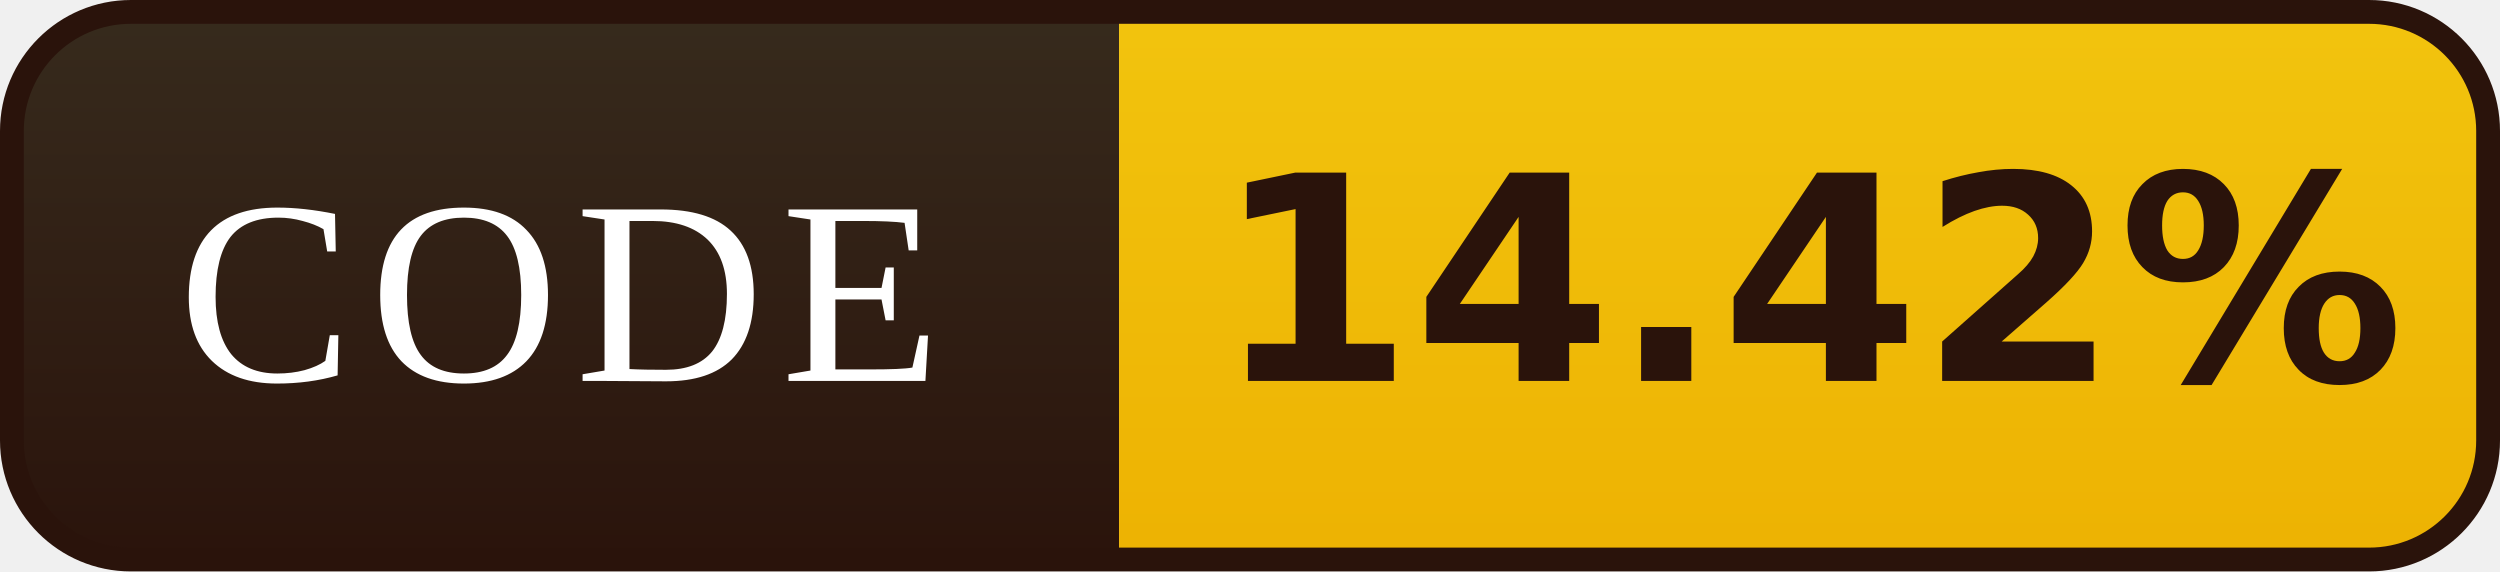
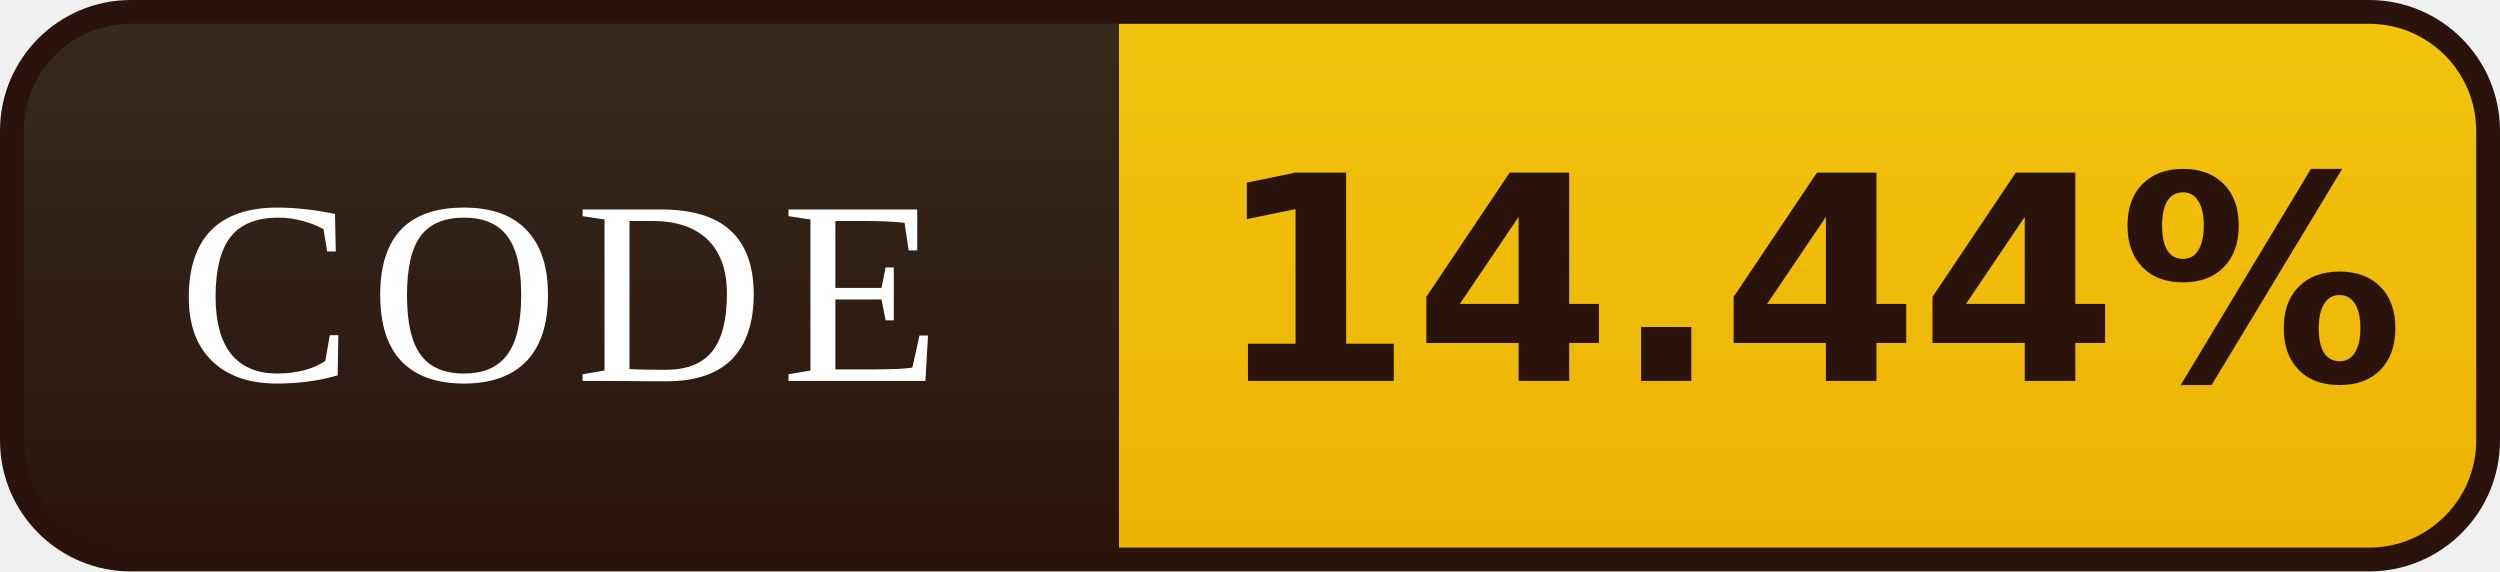
- <svg xmlns="http://www.w3.org/2000/svg" width="105" height="24" viewBox="0 0 105 24" role="img" aria-label="CODE: 14.42%">
+ <svg xmlns="http://www.w3.org/2000/svg" width="105" height="24" viewBox="0 0 105 24" role="img" aria-label="CODE: 14.44%">
  <defs>
    <linearGradient id="l" x1="0" y1="0" x2="0" y2="1">
      <stop offset="0" stop-color="#372B1D" />
      <stop offset="1" stop-color="#2A130B" />
    </linearGradient>
    <linearGradient id="v" x1="0" y1="0" x2="0" y2="1">
      <stop offset="0" stop-color="#F2C40E" />
      <stop offset="1" stop-color="#EDB202" />
    </linearGradient>
    <clipPath id="r">
      <rect x="0.5" y="0.5" width="104" height="23" rx="5" />
    </clipPath>
  </defs>
  <g clip-path="url(#r)">
    <rect width="47" height="24" fill="url(#l)" />
    <rect x="47" width="58" height="24" fill="url(#v)" />
  </g>
  <rect x="0.5" y="0.5" width="104" height="23" rx="5" fill="none" stroke="#2A130B" />
  <g font-family="Georgia,'Times New Roman',serif" font-size="11" letter-spacing="0.7" fill="#FFFFFF" text-anchor="middle">
    <text x="23.5" y="16">CODE</text>
  </g>
  <g font-family="Verdana,'DejaVu Sans',sans-serif" font-size="12" font-weight="bold" fill="#2A130B" text-anchor="middle">
-     <text x="76.0" y="16">14.42%</text>
+     <text x="76.0" y="16">14.44%</text>
  </g>
</svg>
